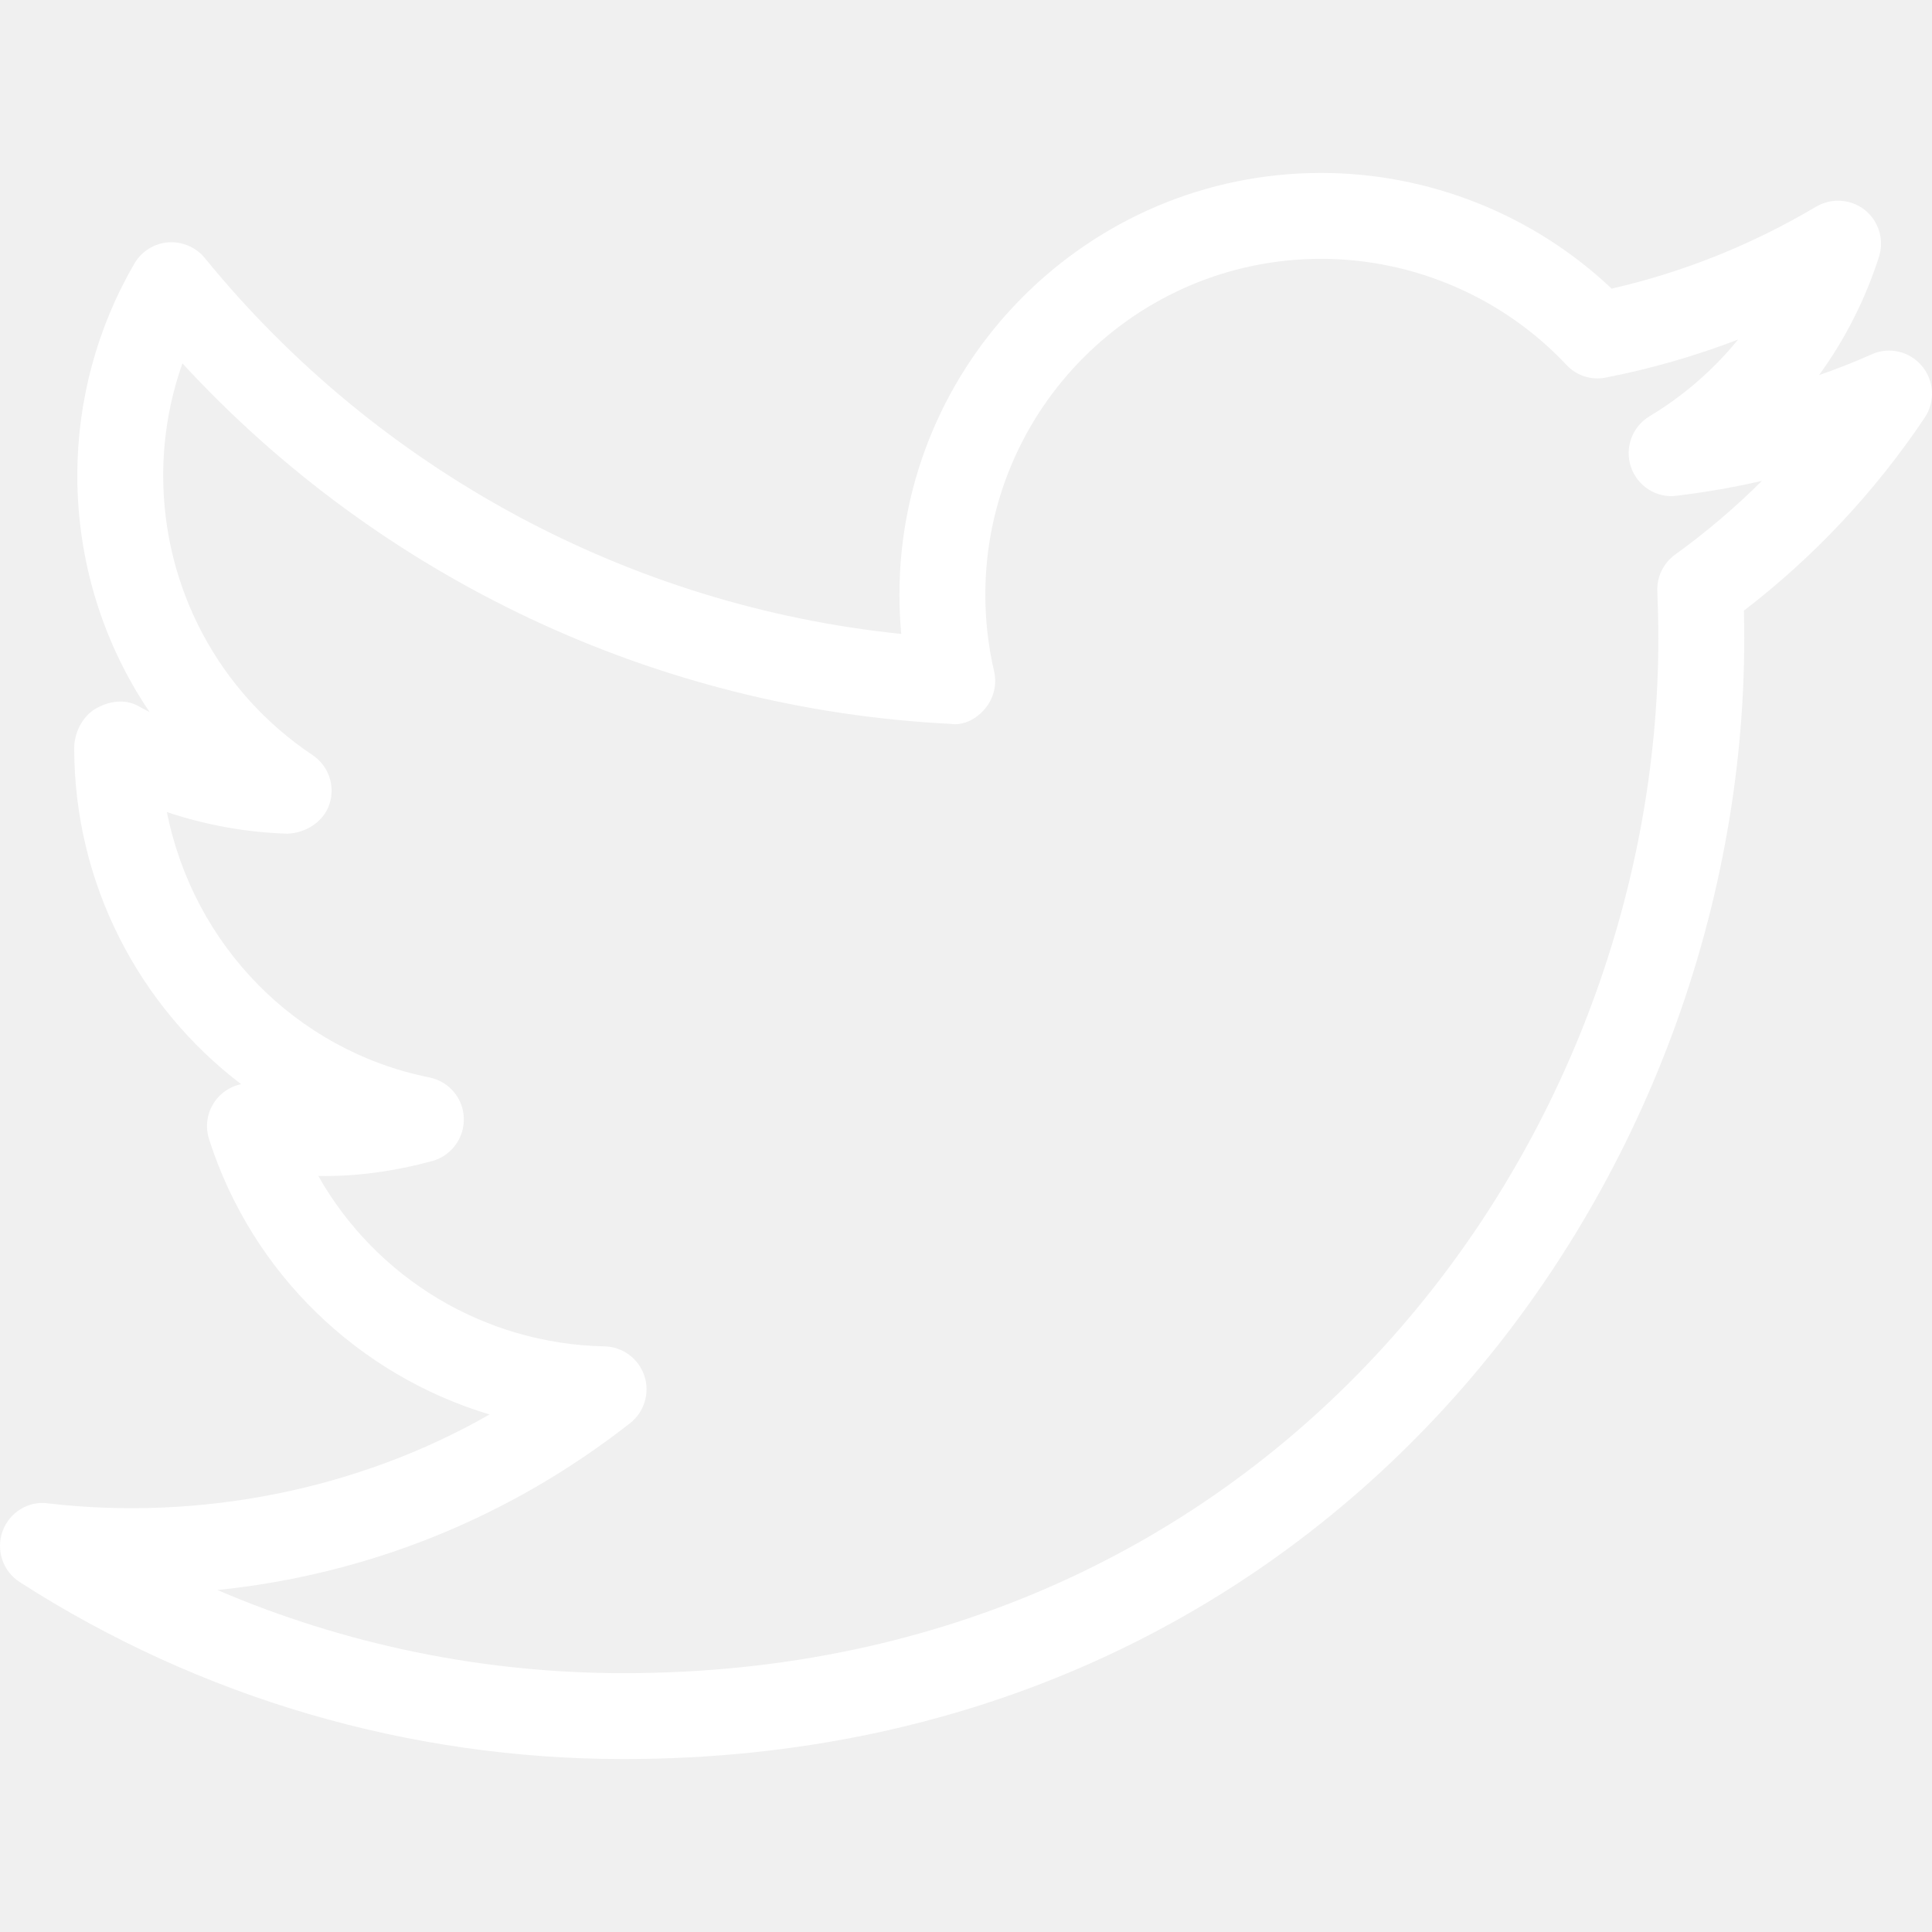
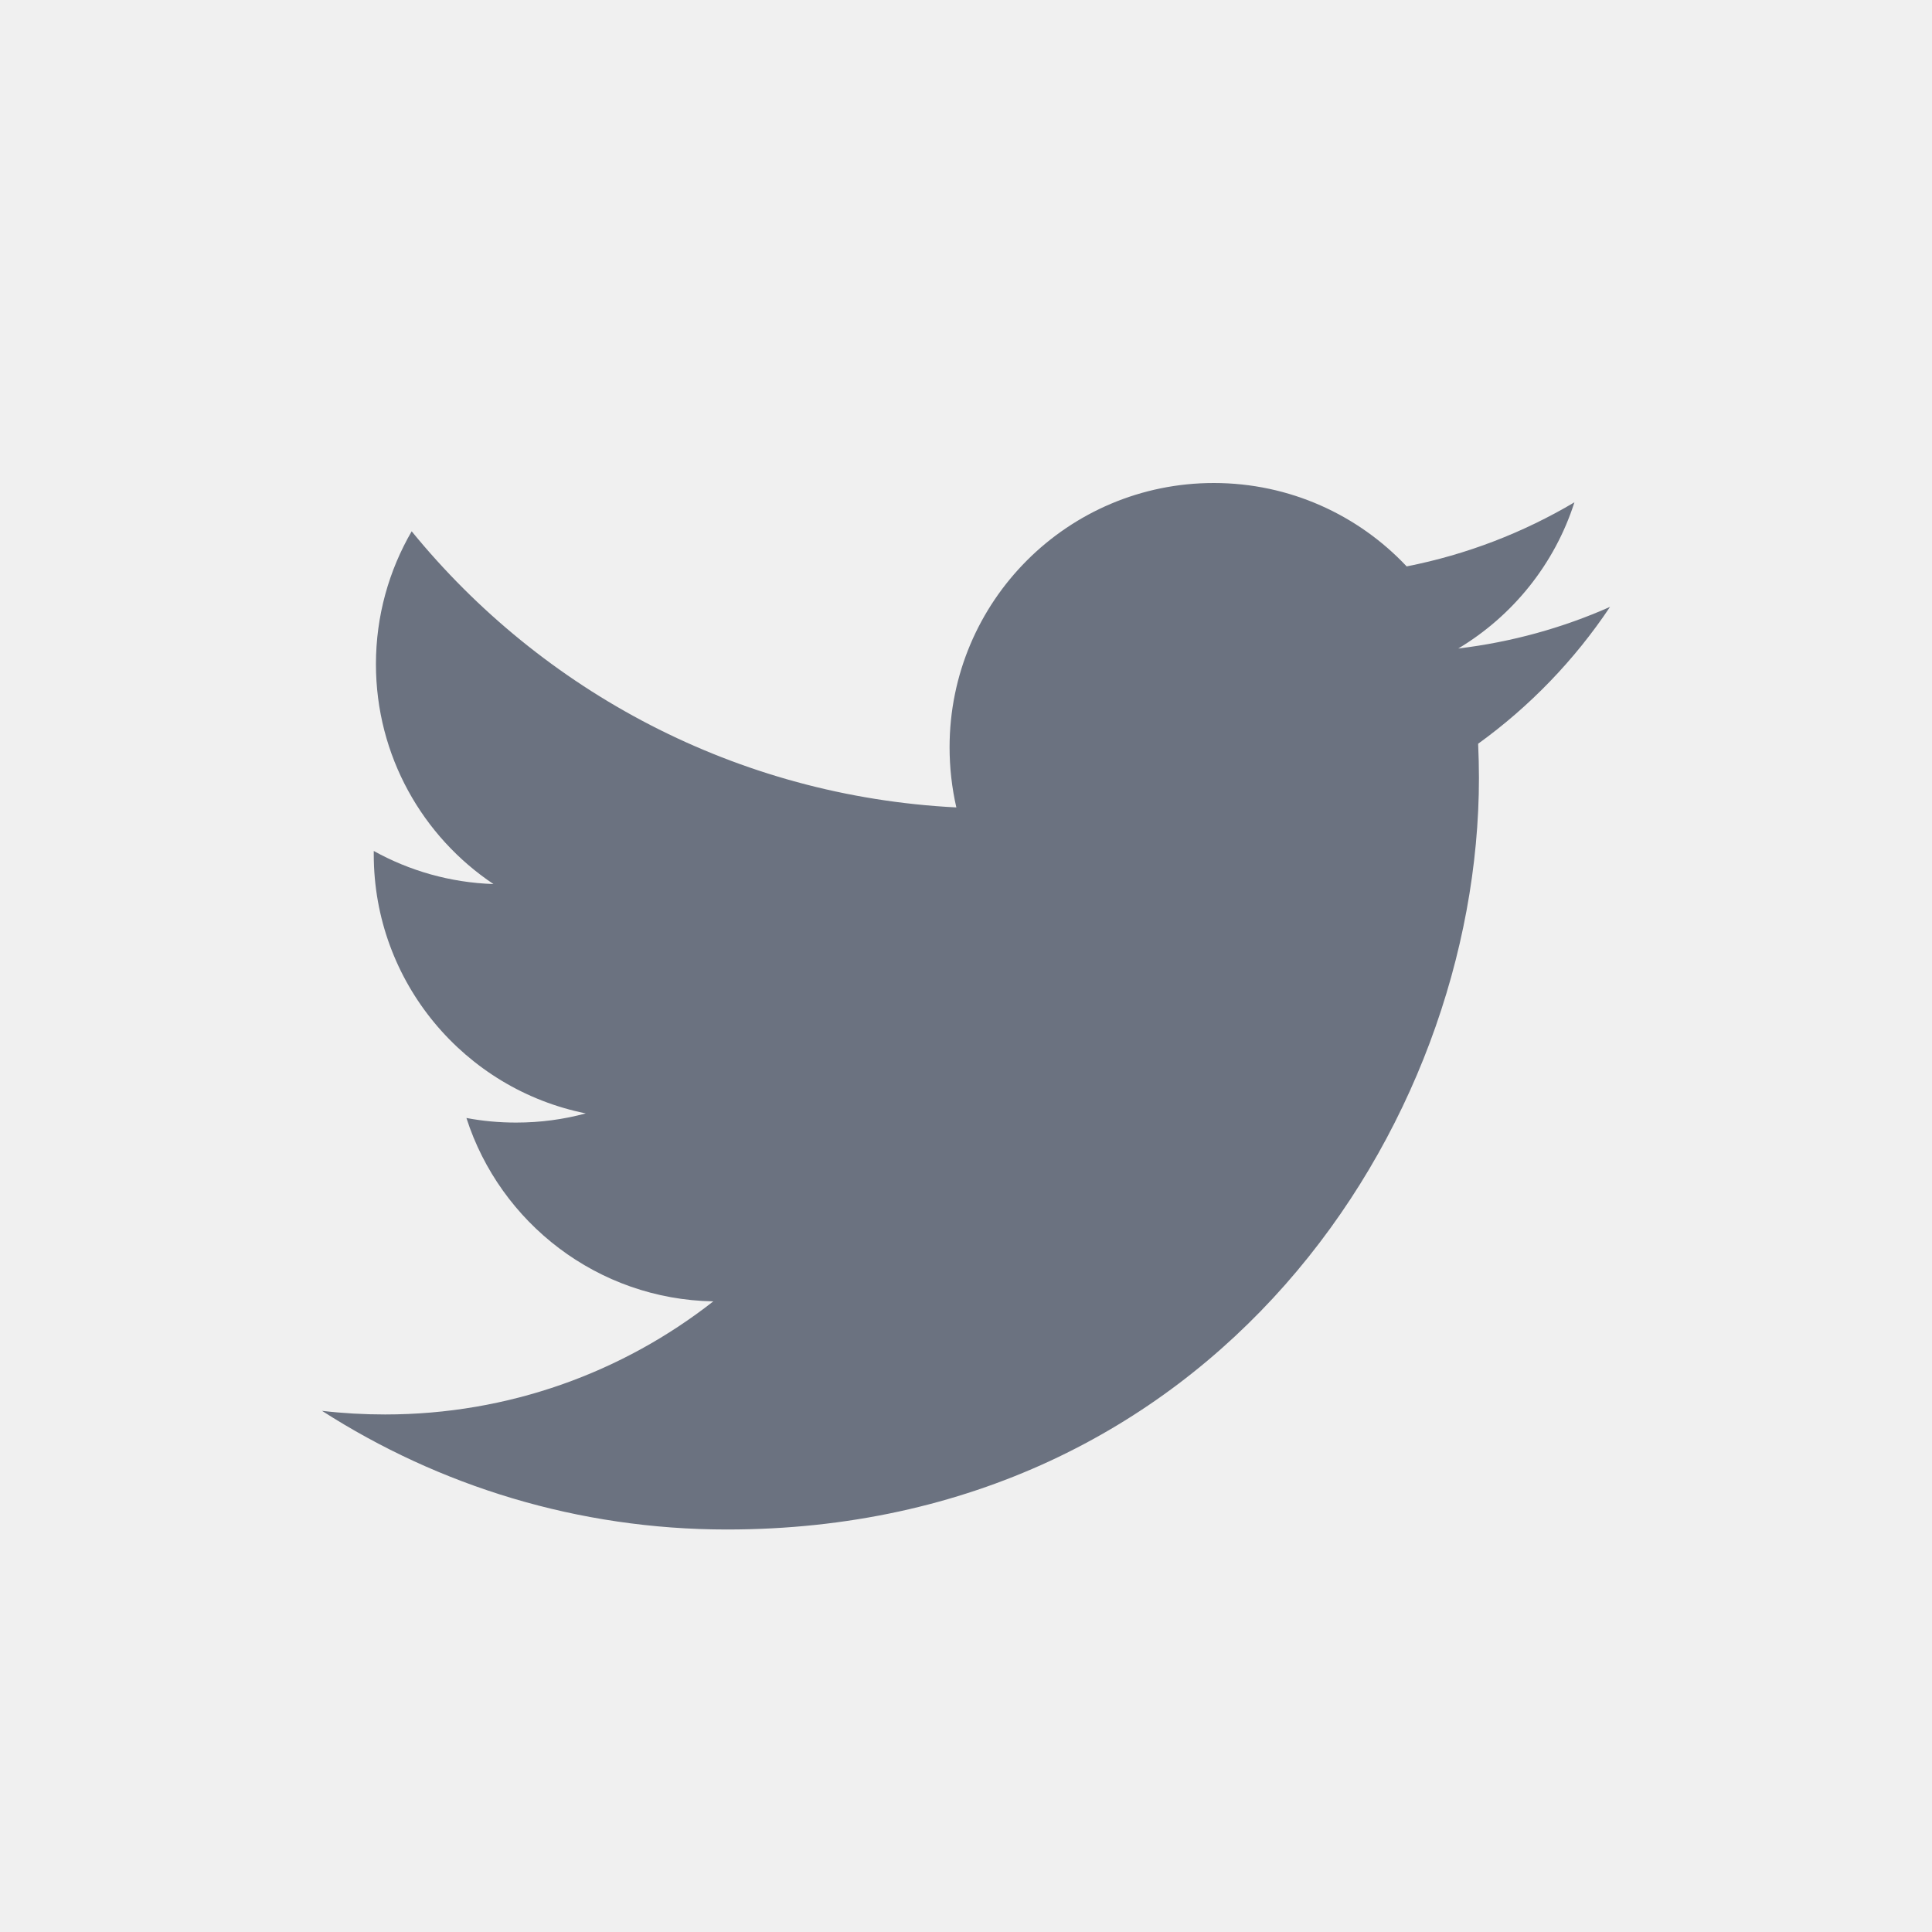
- <svg xmlns="http://www.w3.org/2000/svg" width="612.001" height="612.002">
-   <path fill="#fff" d="M197.553 557.219c-68.018 0-134.159-19.371-191.294-56.047-5.333-3.428-7.591-10.066-5.469-16.051 2.122-5.986 8.189-9.795 14.42-8.896 47.912 5.576 97.919-4.164 139.873-28.16-41.491-12.461-75.228-44.594-88.859-87.199a13.57 13.57 0 0 1 2.802-13.195 13.736 13.736 0 0 1 7.346-4.244c-32.404-24.678-52.864-63.639-52.864-106.436 0-4.816 2.558-10.012 6.72-12.461 4.163-2.449 9.305-3.21 13.495-.925a67.034 67.034 0 0 0 3.646 1.932c-14.719-21.739-22.881-47.749-22.881-74.902 0-23.562 6.23-46.796 18.093-67.147 2.231-3.863 6.23-6.366 10.692-6.72a13.734 13.734 0 0 1 11.59 4.952c55.04 67.501 134.703 110.298 220.624 119.086a135.305 135.305 0 0 1-.571-12.434c0-73.65 59.937-133.588 133.587-133.588 34.199 0 67.311 13.25 92.015 36.648 22.719-5.197 44.484-13.93 64.808-25.983a13.737 13.737 0 0 1 15.399 1.061c4.408 3.537 6.204 9.414 4.489 14.801a132.455 132.455 0 0 1-18.99 37.519 214.647 214.647 0 0 0 16.678-6.584c5.469-2.503 12.025-.979 15.916 3.7 3.891 4.625 4.245 11.291.898 16.324-15.808 23.562-35.07 44.103-57.299 61.162.082 2.938.109 5.904.109 8.842.001 174.453-132.798 354.945-354.973 354.945zm-128.69-53.543c40.458 17.33 84.125 26.336 128.69 26.336 205.17 0 327.766-166.645 327.766-327.765 0-4.979-.136-9.985-.326-14.964a13.59 13.59 0 0 1 5.632-11.59 228.226 228.226 0 0 0 27.507-23.371 255.254 255.254 0 0 1-26.99 4.707c-6.312.898-12.406-2.993-14.501-9.087-2.068-6.067.381-12.76 5.877-16.08a107.521 107.521 0 0 0 28.051-24.296c-13.577 5.197-27.562 9.25-41.845 12.025-4.571.953-9.333-.571-12.543-4.026-20.024-21.331-48.348-33.574-77.677-33.574-58.659 0-106.38 47.721-106.38 106.38 0 8.135.925 16.324 2.774 24.269a13.662 13.662 0 0 1-2.829 11.808c-2.721 3.265-6.829 5.523-11.101 4.843-92.858-4.68-180.33-45.953-243.179-114.189a106.518 106.518 0 0 0-6.094 35.533c0 35.696 17.685 68.753 47.286 88.533a13.578 13.578 0 0 1 5.414 15.454c-1.85 5.768-7.591 9.25-13.358 9.468a133.043 133.043 0 0 1-38.172-6.856c8.407 42.144 40.811 75.555 83.146 84.07 6.203 1.252 10.719 6.557 10.91 12.869.218 6.285-3.917 11.916-9.985 13.604-11.726 3.184-24.051 4.979-36.104 4.734 18.229 32.24 52.456 53.217 90.655 53.979 5.741.109 10.801 3.863 12.624 9.305s0 11.482-4.517 15.02c-38.226 29.953-83.01 47.964-130.731 52.861z" />
+ <svg xmlns="http://www.w3.org/2000/svg" width="24" height="24" viewBox="0 0 24 24" fill="none">
+   <path d="M20 7.539C19.412 7.8 18.779 7.976 18.115 8.056C18.793 7.65 19.313 7.006 19.558 6.24C18.924 6.616 18.221 6.889 17.474 7.036C16.875 6.399 16.022 6 15.078 6C13.266 6 11.796 7.469 11.796 9.283C11.796 9.539 11.825 9.789 11.88 10.03C9.151 9.892 6.733 8.585 5.114 6.6C4.832 7.086 4.67 7.65 4.67 8.25C4.67 9.388 5.25 10.394 6.13 10.982C5.592 10.964 5.086 10.817 4.643 10.571V10.614C4.643 12.203 5.774 13.53 7.277 13.831C7 13.906 6.711 13.945 6.412 13.945C6.201 13.945 5.994 13.926 5.794 13.888C6.212 15.191 7.424 16.141 8.861 16.166C7.737 17.047 6.321 17.571 4.784 17.571C4.519 17.571 4.257 17.556 4 17.526C5.453 18.458 7.178 19 9.031 19C15.07 19 18.372 14 18.372 9.663C18.372 9.522 18.368 9.38 18.362 9.239C19.003 8.776 19.56 8.199 19.999 7.541L20 7.539Z" style="fill:rgb(107, 114, 128);" />
</svg>
